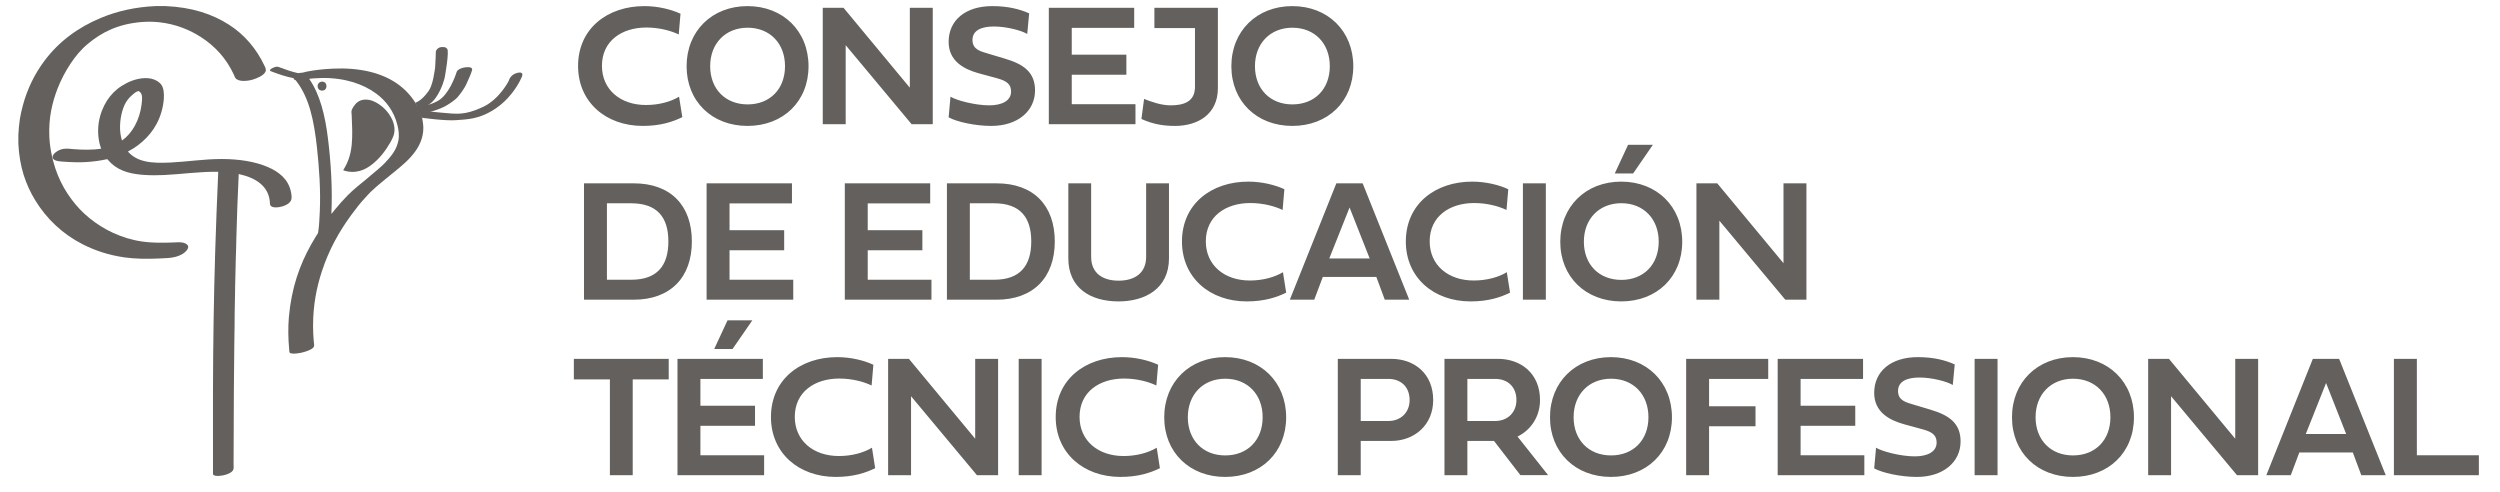
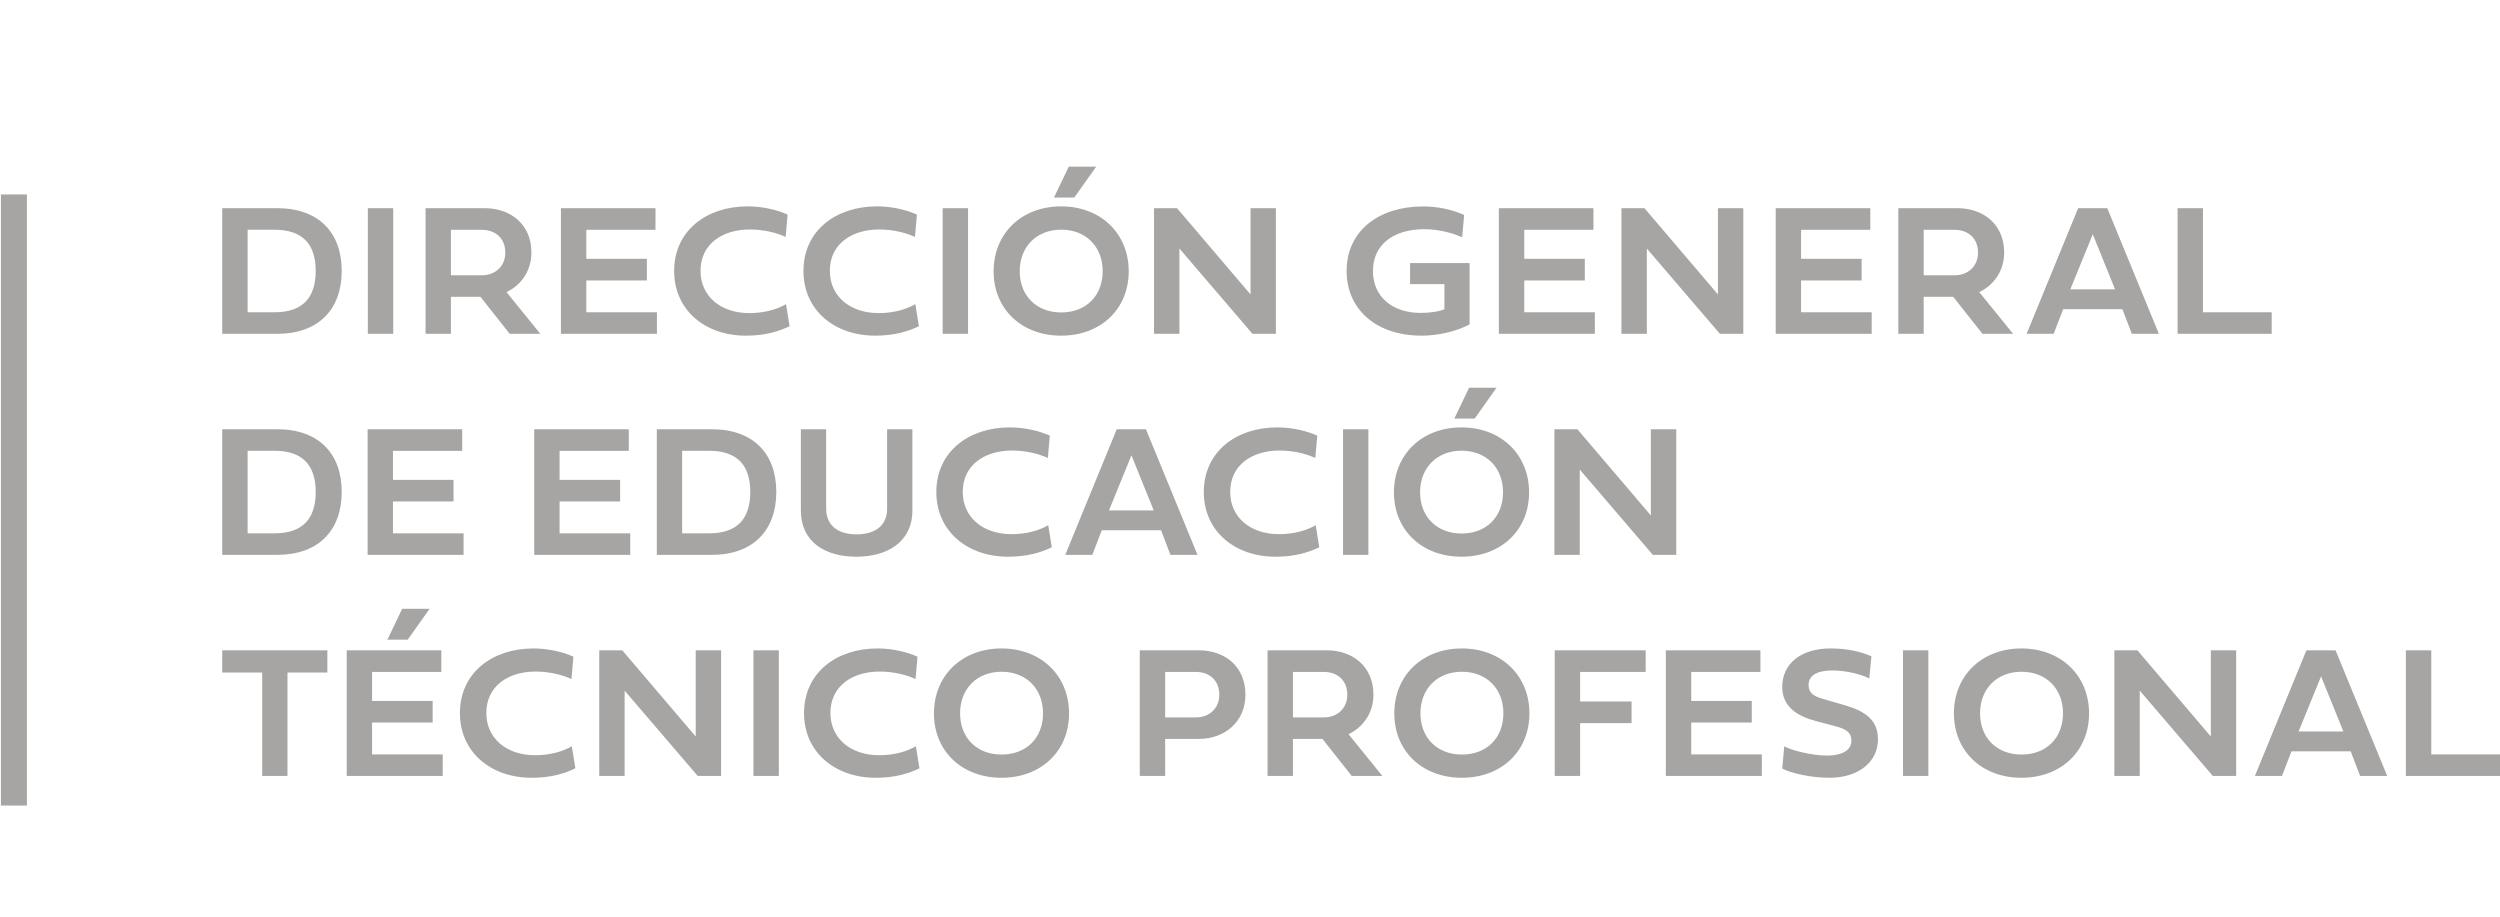
- <svg xmlns="http://www.w3.org/2000/svg" width="117px" height="23px" viewBox="0 0 117 23" version="1.1">
-   <g id="todas-las-pantallas" stroke="none" stroke-width="1" fill="none" fill-rule="evenodd">
-     <g id="Desktop---Home_" transform="translate(-906, -2334)" fill="#63605E">
-       <g id="Group-21" transform="translate(906, 2334)">
-         <g id="Group-12">
-           <path d="M28.543,22.24 L29.611,22.24 L29.611,17.757 L31.296,17.757 L31.296,16.794 L26.856,16.794 L26.856,17.757 L28.543,17.757 L28.543,22.24 Z M35.761,21.306 L32.779,21.306 L32.779,19.926 L35.335,19.926 L35.335,18.988 L32.779,18.988 L32.779,17.733 L35.701,17.733 L35.701,16.794 L31.706,16.794 L31.706,22.24 L35.761,22.24 L35.761,21.306 Z M35.208,14.993 L34.048,14.993 L33.425,16.333 L34.283,16.333 L35.208,14.993 Z M40.808,20.953 C40.419,21.189 39.866,21.342 39.259,21.342 C38.055,21.342 37.196,20.616 37.196,19.509 C37.196,18.342 38.126,17.716 39.278,17.716 C39.894,17.716 40.446,17.873 40.791,18.041 L40.874,17.071 C40.454,16.874 39.835,16.714 39.182,16.714 C37.462,16.714 36.081,17.757 36.081,19.517 C36.081,21.206 37.383,22.32 39.112,22.32 C39.937,22.32 40.501,22.132 40.958,21.912 L40.808,20.953 Z M42.637,18.543 L45.722,22.24 L46.711,22.24 L46.711,16.794 L45.639,16.794 L45.639,20.532 L42.537,16.794 L41.564,16.794 L41.564,22.24 L42.637,22.24 L42.637,18.543 Z M47.675,22.24 L48.747,22.24 L48.747,16.794 L47.675,16.794 L47.675,22.24 Z M54.134,20.953 C53.744,21.189 53.192,21.342 52.584,21.342 C51.38,21.342 50.523,20.616 50.523,19.509 C50.523,18.342 51.453,17.716 52.604,17.716 C53.219,17.716 53.772,17.873 54.117,18.041 L54.201,17.071 C53.78,16.874 53.16,16.714 52.509,16.714 C50.789,16.714 49.407,17.757 49.407,19.517 C49.407,21.206 50.709,22.32 52.438,22.32 C53.264,22.32 53.827,22.132 54.284,21.912 L54.134,20.953 Z M54.486,19.529 C54.486,21.174 55.677,22.32 57.337,22.32 C59.006,22.32 60.192,21.174 60.192,19.529 C60.192,17.885 59.006,16.714 57.337,16.714 C55.677,16.714 54.486,17.881 54.486,19.529 Z M55.59,19.525 C55.59,18.466 56.3,17.724 57.341,17.724 C58.39,17.724 59.092,18.466 59.092,19.525 C59.092,20.592 58.39,21.314 57.341,21.314 C56.3,21.314 55.59,20.592 55.59,19.525 Z M65.108,20.636 C66.195,20.636 67.073,19.89 67.073,18.723 C67.073,17.488 66.195,16.794 65.108,16.794 L62.609,16.794 L62.609,22.24 L63.682,22.24 L63.682,20.636 L65.108,20.636 Z M64.985,17.733 C65.544,17.733 65.97,18.09 65.97,18.723 C65.97,19.305 65.552,19.702 64.985,19.702 L63.682,19.702 L63.682,17.733 L64.985,17.733 Z M71.155,22.236 L72.451,22.236 L71.02,20.431 C71.636,20.131 72.073,19.509 72.073,18.719 C72.073,17.492 71.191,16.794 70.103,16.794 L67.601,16.794 L67.601,22.24 L68.673,22.24 L68.673,20.636 L69.92,20.636 L71.155,22.236 Z M69.98,17.733 C70.544,17.733 70.969,18.09 70.969,18.723 C70.969,19.305 70.552,19.702 69.98,19.702 L68.673,19.702 L68.673,17.733 L69.98,17.733 Z M72.54,19.529 C72.54,21.174 73.731,22.32 75.392,22.32 C77.06,22.32 78.247,21.174 78.247,19.529 C78.247,17.885 77.06,16.714 75.392,16.714 C73.731,16.714 72.54,17.881 72.54,19.529 Z M73.645,19.525 C73.645,18.466 74.355,17.724 75.396,17.724 C76.445,17.724 77.147,18.466 77.147,19.525 C77.147,20.592 76.445,21.314 75.396,21.314 C74.355,21.314 73.645,20.592 73.645,19.525 Z M79.985,19.95 L82.158,19.95 L82.158,19.012 L79.985,19.012 L79.985,17.733 L82.753,17.733 L82.753,16.794 L78.912,16.794 L78.912,22.24 L79.985,22.24 L79.985,19.95 Z M87.251,21.306 L84.268,21.306 L84.268,19.926 L86.826,19.926 L86.826,18.988 L84.268,18.988 L84.268,17.733 L87.191,17.733 L87.191,16.794 L83.195,16.794 L83.195,22.24 L87.251,22.24 L87.251,21.306 Z M89.753,16.714 C88.495,16.714 87.712,17.379 87.712,18.386 C87.712,19.293 88.435,19.669 89.122,19.858 L89.976,20.091 C90.432,20.215 90.634,20.367 90.634,20.712 C90.634,21.157 90.183,21.358 89.614,21.358 C88.942,21.358 88.065,21.121 87.799,20.953 L87.712,21.92 C88.086,22.128 88.947,22.32 89.71,22.32 C90.941,22.32 91.755,21.627 91.755,20.661 C91.755,19.826 91.246,19.441 90.357,19.176 L89.578,18.943 C89.209,18.831 88.828,18.751 88.828,18.298 C88.828,17.848 89.246,17.668 89.829,17.668 C90.408,17.668 91.108,17.848 91.39,18.017 L91.481,17.055 C91.052,16.862 90.508,16.714 89.753,16.714 Z M92.412,22.24 L93.485,22.24 L93.485,16.794 L92.412,16.794 L92.412,22.24 Z M94.161,19.529 C94.161,21.174 95.352,22.32 97.012,22.32 C98.68,22.32 99.869,21.174 99.869,19.529 C99.869,17.885 98.68,16.714 97.012,16.714 C95.352,16.714 94.161,17.881 94.161,19.529 Z M95.265,19.525 C95.265,18.466 95.976,17.724 97.016,17.724 C98.065,17.724 98.768,18.466 98.768,19.525 C98.768,20.592 98.065,21.314 97.016,21.314 C95.976,21.314 95.265,20.592 95.265,19.525 Z M101.606,18.543 L104.692,22.24 L105.681,22.24 L105.681,16.794 L104.609,16.794 L104.609,20.532 L101.507,16.794 L100.534,16.794 L100.534,22.24 L101.606,22.24 L101.606,18.543 Z M110.509,22.24 L111.653,22.24 L109.471,16.794 L108.241,16.794 L106.064,22.24 L107.208,22.24 L107.609,21.174 L110.111,21.174 L110.509,22.24 Z M108.86,17.925 L109.801,20.311 L107.911,20.311 L108.86,17.925 Z M116.011,21.306 L113.109,21.306 L113.109,16.794 L112.035,16.794 L112.035,22.24 L116.011,22.24 L116.011,21.306 Z" id="Fill-21" />
-           <path d="M27.331,8.58 L27.331,14.026 L29.655,14.026 C31.375,14.026 32.379,12.987 32.379,11.299 C32.379,9.622 31.395,8.58 29.655,8.58 L27.331,8.58 Z M29.54,13.092 L28.404,13.092 L28.404,9.514 L29.54,9.514 C30.747,9.514 31.28,10.159 31.28,11.299 C31.28,12.43 30.759,13.092 29.54,13.092 Z M37.124,13.092 L34.142,13.092 L34.142,11.712 L36.699,11.712 L36.699,10.774 L34.142,10.774 L34.142,9.518 L37.064,9.518 L37.064,8.58 L33.069,8.58 L33.069,14.026 L37.124,14.026 L37.124,13.092 Z M43.592,13.092 L40.61,13.092 L40.61,11.712 L43.167,11.712 L43.167,10.774 L40.61,10.774 L40.61,9.518 L43.533,9.518 L43.533,8.58 L39.537,8.58 L39.537,14.026 L43.592,14.026 L43.592,13.092 Z M44.316,8.58 L44.316,14.026 L46.639,14.026 C48.359,14.026 49.364,12.987 49.364,11.299 C49.364,9.622 48.378,8.58 46.639,8.58 L44.316,8.58 Z M46.524,13.092 L45.388,13.092 L45.388,9.514 L46.524,9.514 C47.732,9.514 48.263,10.159 48.263,11.299 C48.263,12.43 47.743,13.092 46.524,13.092 Z M49.998,12.093 C49.998,13.465 51.014,14.106 52.349,14.106 C53.584,14.106 54.708,13.513 54.708,12.093 L54.708,8.58 L53.639,8.58 L53.639,12.021 C53.639,12.766 53.123,13.135 52.349,13.135 C51.621,13.135 51.066,12.799 51.066,12.021 L51.066,8.58 L49.998,8.58 L49.998,12.093 Z M60.042,12.739 C59.653,12.975 59.101,13.128 58.493,13.128 C57.29,13.128 56.432,12.402 56.432,11.295 C56.432,10.128 57.361,9.502 58.513,9.502 C59.129,9.502 59.68,9.658 60.026,9.827 L60.109,8.856 C59.689,8.659 59.069,8.5 58.418,8.5 C56.698,8.5 55.316,9.542 55.316,11.302 C55.316,12.991 56.618,14.106 58.346,14.106 C59.172,14.106 59.736,13.918 60.193,13.697 L60.042,12.739 Z M64.808,14.026 L65.952,14.026 L63.772,8.58 L62.541,8.58 L60.364,14.026 L61.507,14.026 L61.908,12.959 L64.412,12.959 L64.808,14.026 Z M63.16,9.711 L64.101,12.097 L62.21,12.097 L63.16,9.711 Z M70.519,12.739 C70.131,12.975 69.578,13.128 68.97,13.128 C67.767,13.128 66.909,12.402 66.909,11.295 C66.909,10.128 67.838,9.502 68.991,9.502 C69.606,9.502 70.159,9.658 70.504,9.827 L70.587,8.856 C70.166,8.659 69.547,8.5 68.895,8.5 C67.175,8.5 65.793,9.542 65.793,11.302 C65.793,12.991 67.096,14.106 68.823,14.106 C69.65,14.106 70.214,13.918 70.67,13.697 L70.519,12.739 Z M71.272,14.026 L72.345,14.026 L72.345,8.58 L71.272,8.58 L71.272,14.026 Z M73.021,11.315 C73.021,12.959 74.212,14.106 75.873,14.106 C77.541,14.106 78.728,12.959 78.728,11.315 C78.728,9.67 77.541,8.5 75.873,8.5 C74.212,8.5 73.021,9.667 73.021,11.315 Z M74.125,11.311 C74.125,10.252 74.835,9.51 75.877,9.51 C76.925,9.51 77.628,10.252 77.628,11.311 C77.628,12.378 76.925,13.099 75.877,13.099 C74.835,13.099 74.125,12.378 74.125,11.311 Z M77.353,6.778 L76.194,6.778 L75.57,8.119 L76.429,8.119 L77.353,6.778 Z M80.466,10.328 L83.552,14.026 L84.541,14.026 L84.541,8.58 L83.468,8.58 L83.468,12.318 L80.367,8.58 L79.393,8.58 L79.393,14.026 L80.466,14.026 L80.466,10.328 Z" id="Fill-22" />
-           <path d="M31.78,4.525 C31.391,4.762 30.838,4.914 30.231,4.914 C29.027,4.914 28.171,4.188 28.171,3.081 C28.171,1.914 29.099,1.288 30.251,1.288 C30.866,1.288 31.419,1.445 31.764,1.613 L31.848,0.643 C31.426,0.446 30.807,0.286 30.156,0.286 C28.437,0.286 27.054,1.328 27.054,3.089 C27.054,4.777 28.356,5.893 30.084,5.893 C30.91,5.893 31.475,5.704 31.932,5.483 L31.78,4.525 Z M32.133,3.101 C32.133,4.745 33.323,5.893 34.983,5.893 C36.652,5.893 37.839,4.745 37.839,3.101 C37.839,1.457 36.652,0.286 34.983,0.286 C33.323,0.286 32.133,1.453 32.133,3.101 Z M33.236,3.097 C33.236,2.038 33.948,1.297 34.988,1.297 C36.036,1.297 36.739,2.038 36.739,3.097 C36.739,4.164 36.036,4.886 34.988,4.886 C33.948,4.886 33.236,4.164 33.236,3.097 Z M39.578,2.114 L42.663,5.812 L43.653,5.812 L43.653,0.366 L42.58,0.366 L42.58,4.104 L39.478,0.366 L38.505,0.366 L38.505,5.812 L39.578,5.812 L39.578,2.114 Z M46.437,0.286 C45.178,0.286 44.396,0.952 44.396,1.958 C44.396,2.864 45.119,3.241 45.806,3.43 L46.66,3.662 C47.116,3.787 47.318,3.94 47.318,4.285 C47.318,4.729 46.867,4.93 46.298,4.93 C45.627,4.93 44.749,4.693 44.483,4.525 L44.396,5.491 C44.77,5.7 45.631,5.893 46.394,5.893 C47.625,5.893 48.44,5.199 48.44,4.232 C48.44,3.398 47.93,3.013 47.041,2.748 L46.262,2.515 C45.893,2.404 45.512,2.323 45.512,1.87 C45.512,1.42 45.93,1.24 46.513,1.24 C47.093,1.24 47.792,1.42 48.074,1.589 L48.165,0.626 C47.736,0.434 47.192,0.286 46.437,0.286 Z M53.14,4.878 L50.158,4.878 L50.158,3.498 L52.714,3.498 L52.714,2.56 L50.158,2.56 L50.158,1.304 L53.08,1.304 L53.08,0.366 L49.085,0.366 L49.085,5.812 L53.14,5.812 L53.14,4.878 Z M53.419,5.568 C53.984,5.824 54.472,5.893 54.995,5.893 C56.017,5.893 56.997,5.38 56.997,4.124 L56.997,0.366 L54.026,0.366 L54.026,1.312 L55.925,1.312 L55.925,4.064 C55.925,4.777 55.377,4.93 54.781,4.93 C54.337,4.93 53.861,4.757 53.543,4.63 L53.419,5.568 Z M57.628,3.101 C57.628,4.745 58.819,5.893 60.479,5.893 C62.148,5.893 63.334,4.745 63.334,3.101 C63.334,1.457 62.148,0.286 60.479,0.286 C58.819,0.286 57.628,1.453 57.628,3.101 Z M58.732,3.097 C58.732,2.038 59.443,1.297 60.483,1.297 C61.532,1.297 62.235,2.038 62.235,3.097 C62.235,4.164 61.532,4.886 60.483,4.886 C59.443,4.886 58.732,4.164 58.732,3.097 Z" id="Fill-23" />
-           <path d="M19.68,5.392 L20.171,5.226 C20.171,5.226 20.59,5.106 20.814,4.983 C20.961,4.903 21.285,4.699 21.42,4.541 C21.528,4.413 21.733,4.158 21.848,3.887 C21.964,3.617 22.025,3.508 22.088,3.302 C22.153,3.095 21.836,3.145 21.733,3.157 C21.631,3.17 21.409,3.247 21.373,3.363 C21.299,3.606 20.989,4.441 20.501,4.716 C19.966,5.018 19.706,4.899 19.496,4.957 C19.485,4.961 19.68,5.392 19.68,5.392" id="Fill-39" />
-           <path d="M19.74,5.511 C19.74,5.511 20.863,5.667 21.357,5.623 C21.85,5.58 22.443,5.604 23.25,5.04 C24.057,4.475 24.4,3.644 24.4,3.644 C24.4,3.644 24.583,3.332 24.229,3.406 C23.875,3.479 23.81,3.784 23.81,3.784 C23.81,3.784 23.381,4.642 22.601,5.006 C21.745,5.406 21.374,5.336 20.672,5.274 C20.294,5.24 20.17,5.225 20.17,5.225 L19.55,5.109 L19.662,5.356 L19.74,5.511 Z" id="Fill-40" />
-           <path d="M19.438,4.804 C19.438,4.804 19.702,4.756 20.06,4.258 C20.27,3.965 20.345,3.269 20.364,3.16 C20.375,3.103 20.398,2.403 20.398,2.403 C20.398,2.403 20.459,2.176 20.752,2.203 C20.86,2.213 20.854,2.219 20.924,2.281 C21.041,2.382 20.816,3.613 20.816,3.613 C20.816,3.613 20.711,4.122 20.396,4.571 C20.055,5.057 19.549,5.108 19.549,5.108 L19.438,4.804 Z" id="Fill-41" />
-           <path d="M7.294,0.284 L7.738,0.284 C8.979,0.338 9.924,0.651 10.713,1.154 C11.428,1.61 12.005,2.273 12.386,3.096 C12.429,3.189 12.467,3.266 12.423,3.357 C12.373,3.46 12.266,3.535 12.158,3.591 C12.052,3.648 11.926,3.699 11.806,3.732 C11.557,3.801 11.152,3.837 11.014,3.648 C10.983,3.603 10.969,3.546 10.944,3.493 C10.594,2.744 10.081,2.171 9.402,1.734 C8.884,1.401 8.237,1.127 7.456,1.042 C7.195,1.013 6.907,1.008 6.618,1.032 C5.521,1.124 4.768,1.508 4.116,2.048 C3.796,2.312 3.531,2.632 3.295,2.988 C3.06,3.345 2.859,3.723 2.693,4.148 C2.448,4.78 2.268,5.517 2.309,6.399 C2.321,6.665 2.357,6.935 2.407,7.185 C2.599,8.165 3.006,8.937 3.542,9.575 C3.808,9.894 4.123,10.176 4.463,10.417 C4.808,10.663 5.184,10.868 5.607,11.03 C6.027,11.192 6.498,11.308 7.048,11.344 C7.43,11.369 7.921,11.359 8.322,11.339 C8.461,11.333 8.589,11.348 8.688,11.4 C8.731,11.422 8.813,11.484 8.809,11.555 C8.805,11.606 8.783,11.654 8.758,11.69 C8.638,11.857 8.444,11.957 8.225,12.018 C8.001,12.08 7.74,12.083 7.452,12.097 C6.898,12.124 6.311,12.115 5.825,12.046 C5.079,11.939 4.442,11.723 3.87,11.433 C2.933,10.957 2.178,10.243 1.647,9.37 C1.206,8.644 0.913,7.824 0.859,6.722 L0.859,6.309 C0.873,6.061 0.894,5.814 0.928,5.585 C0.962,5.362 1.012,5.151 1.067,4.944 C1.282,4.134 1.645,3.425 2.082,2.843 C2.752,1.952 3.634,1.288 4.737,0.831 C5.477,0.524 6.326,0.326 7.294,0.284" id="Fill-42" />
-           <path d="M13.618,8.986 C13.493,8.372 13.038,8.036 12.544,7.821 C11.946,7.561 11.184,7.442 10.371,7.442 C9.539,7.442 8.779,7.567 7.985,7.606 C7.563,7.626 7.145,7.629 6.794,7.549 C6.473,7.477 6.204,7.332 6.021,7.129 C6.013,7.12 5.985,7.105 5.997,7.086 C6.161,7.003 6.312,6.904 6.457,6.797 C7.024,6.37 7.464,5.784 7.624,4.953 C7.664,4.739 7.69,4.494 7.656,4.256 C7.624,4.031 7.527,3.898 7.364,3.797 C7.206,3.7 7.009,3.643 6.753,3.657 C6.349,3.678 5.989,3.835 5.701,4.017 C5.416,4.197 5.18,4.436 5.001,4.719 C4.828,4.993 4.684,5.337 4.621,5.739 C4.555,6.172 4.607,6.636 4.737,6.956 C4.35,7.024 3.859,7.014 3.43,6.979 C3.325,6.97 3.213,6.955 3.106,6.956 C2.892,6.956 2.72,7.031 2.592,7.138 C2.532,7.188 2.458,7.268 2.462,7.358 C2.472,7.549 2.821,7.554 3.009,7.568 C3.348,7.593 3.717,7.605 4.056,7.583 C4.407,7.559 4.726,7.514 5.019,7.447 C5.085,7.51 5.139,7.582 5.205,7.643 C5.408,7.831 5.652,7.966 5.946,8.055 C6.431,8.2 7.071,8.22 7.693,8.191 C8.547,8.15 9.328,8.025 10.213,8.041 C9.975,13.455 9.955,16.552 9.968,22.204 C10.05,22.319 10.379,22.265 10.505,22.232 C10.675,22.188 10.834,22.12 10.904,22.008 C10.914,21.991 10.923,21.974 10.927,21.956 C10.941,21.888 10.931,21.793 10.931,21.704 C10.931,19.712 10.945,20.277 10.945,18.306 C10.945,17.613 10.964,16.926 10.964,16.247 C10.964,15.906 10.979,15.564 10.979,15.222 C10.979,14.881 10.982,14.537 10.991,14.198 C10.996,14.028 10.996,13.857 11.001,13.687 C11.005,13.516 11.002,13.347 11.01,13.178 C11.026,12.837 11.018,12.499 11.033,12.163 C11.048,11.825 11.053,11.488 11.061,11.152 C11.085,10.141 11.127,9.132 11.172,8.144 C11.583,8.236 11.923,8.371 12.182,8.588 C12.414,8.781 12.588,9.049 12.627,9.421 C12.633,9.474 12.626,9.538 12.645,9.589 C12.713,9.761 13.058,9.708 13.229,9.655 C13.402,9.601 13.562,9.511 13.623,9.37 C13.667,9.268 13.643,9.105 13.618,8.986 M5.71,6.577 C5.565,6.143 5.607,5.6 5.724,5.196 C5.786,4.983 5.86,4.82 5.979,4.663 C6.034,4.59 6.098,4.524 6.169,4.462 C6.24,4.4 6.314,4.333 6.391,4.293 C6.42,4.279 6.45,4.275 6.474,4.26 C6.579,4.295 6.636,4.396 6.646,4.522 C6.655,4.644 6.641,4.771 6.627,4.883 C6.537,5.627 6.178,6.249 5.71,6.577" id="Fill-43" />
-           <path d="M15.064,3.821 C14.909,3.828 14.818,3.983 14.888,4.134 C14.949,4.268 15.191,4.288 15.258,4.13 C15.282,4.075 15.293,3.983 15.244,3.905 C15.215,3.858 15.158,3.817 15.064,3.821" id="Fill-44" />
-           <path d="M18.459,5.987 C18.433,5.714 18.33,5.518 18.2,5.331 C18.075,5.153 17.923,5.006 17.742,4.883 C17.575,4.769 17.337,4.641 17.051,4.663 C16.823,4.68 16.662,4.812 16.56,4.967 C16.523,5.023 16.457,5.132 16.449,5.201 C16.442,5.259 16.456,5.327 16.459,5.392 C16.478,5.84 16.504,6.316 16.462,6.754 C16.413,7.277 16.27,7.633 16.06,7.966 C16.315,8.064 16.601,8.063 16.839,7.999 C17.074,7.934 17.273,7.807 17.431,7.68 C17.764,7.415 18.044,7.053 18.256,6.684 C18.371,6.482 18.487,6.272 18.459,5.987" id="Fill-45" />
-           <path d="M19.762,5.547 C19.786,5.695 19.811,5.842 19.812,5.987 C19.813,6.452 19.624,6.823 19.427,7.096 C19.15,7.481 18.773,7.784 18.418,8.073 C18.047,8.376 17.678,8.665 17.343,8.985 C17.26,9.066 17.183,9.156 17.102,9.243 C16.863,9.498 16.646,9.776 16.435,10.066 C15.874,10.835 15.397,11.679 15.069,12.682 C14.823,13.427 14.651,14.26 14.651,15.26 C14.651,15.498 14.665,15.745 14.684,15.975 C14.69,16.05 14.711,16.131 14.698,16.2 C14.682,16.28 14.567,16.345 14.485,16.382 C14.397,16.423 14.297,16.456 14.206,16.481 C14.118,16.505 14.014,16.529 13.886,16.541 C13.786,16.552 13.602,16.56 13.558,16.504 C13.536,16.477 13.536,16.374 13.53,16.307 C13.486,15.849 13.479,15.284 13.521,14.824 C13.644,13.463 14.026,12.4 14.558,11.447 C14.634,11.312 14.719,11.168 14.804,11.03 C14.833,10.984 14.88,10.929 14.888,10.885 C14.936,10.579 14.951,10.249 14.966,9.917 C15.013,8.888 14.936,7.858 14.837,6.932 C14.768,6.298 14.677,5.696 14.522,5.154 C14.379,4.658 14.173,4.197 13.891,3.825 C13.872,3.8 13.853,3.77 13.836,3.755 C13.816,3.737 13.78,3.736 13.762,3.717 C13.742,3.698 13.751,3.681 13.739,3.657 C13.387,3.592 13.07,3.481 12.751,3.362 C12.708,3.346 12.64,3.324 12.636,3.297 C12.628,3.245 12.713,3.202 12.761,3.18 C12.839,3.143 12.906,3.116 12.993,3.124 C13.028,3.127 13.071,3.146 13.114,3.161 C13.363,3.254 13.664,3.362 13.947,3.423 C13.973,3.428 14.014,3.414 14.059,3.409 C14.094,3.404 14.133,3.406 14.165,3.399 C14.227,3.388 14.29,3.365 14.351,3.353 C14.74,3.274 15.152,3.233 15.587,3.212 C16.18,3.184 16.752,3.228 17.268,3.348 C18.261,3.58 18.992,4.081 19.46,4.841 C19.683,5.36 19.65,5.191 19.762,5.547 M15.689,9.79 C15.877,9.564 16.068,9.347 16.273,9.14 C16.541,8.868 16.848,8.627 17.153,8.377 C17.3,8.256 17.449,8.131 17.597,8.003 C17.743,7.876 17.897,7.752 18.028,7.61 C18.291,7.328 18.56,7.023 18.644,6.581 C18.693,6.33 18.654,6.071 18.599,5.851 C18.434,5.196 18.061,4.714 17.603,4.377 C17.286,4.145 16.923,3.966 16.5,3.839 C16.292,3.777 16.072,3.727 15.823,3.694 C15.597,3.664 15.284,3.64 15.036,3.652 C14.833,3.662 14.66,3.661 14.47,3.69 C14.971,4.408 15.218,5.401 15.35,6.497 C15.485,7.593 15.565,8.799 15.508,10.01 C15.577,9.944 15.629,9.863 15.689,9.79" id="Fill-46" />
-         </g>
-       </g>
+ <svg xmlns="http://www.w3.org/2000/svg" width="90" height="33" viewBox="0 0 90 33">
+   <defs>
+     <filter id="cetp-a">
+       <feColorMatrix in="SourceGraphic" values="0 0 0 0 0.388 0 0 0 0 0.376 0 0 0 0 0.369 0 0 0 1 0" />
+     </filter>
+   </defs>
+   <g fill="none" fill-rule="evenodd" filter="url(#cetp-a)">
+     <g transform="translate(0 6)">
+       <polygon fill="#00A3DA" points=".033 23 .968 23 .968 1 .033 1" />
+       <path fill="#1A1919" d="M90,21.933 L90,21.158 L87.526,21.158 L87.526,17.411 L86.612,17.411 L86.612,21.933 L90,21.933 Z M84.964,21.933 L85.939,21.933 L84.08,17.411 L83.031,17.411 L81.176,21.933 L82.151,21.933 L82.493,21.047 L84.625,21.047 L84.964,21.933 Z M84.361,20.332 L82.75,20.332 L83.559,18.35 L84.361,20.332 Z M78.393,6.018 L81.781,6.018 L81.781,5.242 L79.307,5.242 L79.307,1.495 L78.393,1.495 L78.393,6.018 Z M76.746,6.018 L77.72,6.018 L75.862,1.495 L74.813,1.495 L72.958,6.018 L73.932,6.018 L74.274,5.132 L76.407,5.132 L76.746,6.018 Z M76.143,4.416 L74.532,4.416 L75.34,2.434 L76.143,4.416 Z M72.771,17.344 C71.356,17.344 70.341,18.313 70.341,19.682 C70.341,21.048 71.356,22 72.771,22 C74.193,22 75.206,21.048 75.206,19.682 C75.206,18.317 74.193,17.344 72.771,17.344 L72.771,17.344 Z M74.268,19.679 C74.268,20.565 73.669,21.164 72.775,21.164 C71.888,21.164 71.282,20.565 71.282,19.679 C71.282,18.799 71.888,18.183 72.775,18.183 C73.669,18.183 74.268,18.799 74.268,19.679 L74.268,19.679 Z M72.472,6.018 L71.253,4.516 C71.778,4.266 72.15,3.75 72.15,3.094 C72.15,2.074 71.399,1.495 70.471,1.495 L68.339,1.495 L68.339,6.018 L69.253,6.018 L69.253,4.685 L70.316,4.685 L71.369,6.018 L72.472,6.018 Z M71.209,3.097 C71.209,3.58 70.854,3.91 70.366,3.91 L69.253,3.91 L69.253,2.274 L70.366,2.274 C70.847,2.274 71.209,2.571 71.209,3.097 L71.209,3.097 Z M67.606,20.621 C67.606,19.929 67.172,19.609 66.414,19.389 L65.751,19.196 C65.436,19.103 65.11,19.036 65.11,18.659 C65.11,18.286 65.466,18.136 65.964,18.136 C66.458,18.136 67.054,18.286 67.294,18.427 L67.371,17.627 C67.006,17.468 66.542,17.344 65.899,17.344 C64.826,17.344 64.16,17.897 64.16,18.733 C64.16,19.485 64.775,19.799 65.361,19.955 L66.089,20.148 C66.479,20.252 66.651,20.378 66.651,20.665 C66.651,21.034 66.265,21.201 65.781,21.201 C65.208,21.201 64.461,21.004 64.234,20.865 L64.16,21.667 C64.478,21.84 65.212,22 65.862,22 C66.911,22 67.606,21.424 67.606,20.621 L67.606,20.621 Z M63.926,6.018 L67.381,6.018 L67.381,5.242 L64.839,5.242 L64.839,4.096 L67.019,4.096 L67.019,3.317 L64.839,3.317 L64.839,2.274 L67.331,2.274 L67.331,1.495 L63.926,1.495 L63.926,6.018 Z M59.97,21.933 L63.426,21.933 L63.426,21.158 L60.884,21.158 L60.884,20.011 L63.064,20.011 L63.064,19.233 L60.884,19.233 L60.884,18.19 L63.375,18.19 L63.375,17.411 L59.97,17.411 L59.97,21.933 Z M61.917,6.018 L62.759,6.018 L62.759,1.495 L61.846,1.495 L61.846,4.599 L59.201,1.495 L58.372,1.495 L58.372,6.018 L59.286,6.018 L59.286,2.947 L61.917,6.018 Z M53.959,6.018 L57.415,6.018 L57.415,5.242 L54.873,5.242 L54.873,4.096 L57.053,4.096 L57.053,3.317 L54.873,3.317 L54.873,2.274 L57.364,2.274 L57.364,1.495 L53.959,1.495 L53.959,6.018 Z M53.087,9.07 L53.876,7.958 L52.887,7.958 L52.355,9.07 L53.087,9.07 Z M51.183,6.084 C51.761,6.084 52.438,5.931 52.905,5.678 L52.905,3.47 L50.763,3.47 L50.763,4.229 L51.999,4.229 L51.999,5.132 C51.792,5.226 51.423,5.265 51.145,5.265 C50.116,5.265 49.426,4.672 49.426,3.757 C49.426,2.774 50.208,2.251 51.274,2.251 C51.904,2.251 52.435,2.451 52.638,2.54 L52.709,1.739 C52.259,1.535 51.744,1.432 51.223,1.432 C49.672,1.432 48.478,2.284 48.478,3.757 C48.478,5.116 49.517,6.084 51.183,6.084 L51.183,6.084 Z M48.349,13.975 L49.262,13.975 L49.262,9.453 L48.349,9.453 L48.349,13.975 Z M47.765,17.411 L45.632,17.411 L45.632,21.933 L46.546,21.933 L46.546,20.601 L47.609,20.601 L48.662,21.933 L49.765,21.933 L48.547,20.431 C49.071,20.182 49.444,19.666 49.444,19.009 C49.444,17.99 48.693,17.411 47.765,17.411 L47.765,17.411 Z M48.503,19.012 C48.503,19.496 48.148,19.826 47.66,19.826 L46.546,19.826 L46.546,18.19 L47.66,18.19 C48.141,18.19 48.503,18.486 48.503,19.012 L48.503,19.012 Z M44.287,11.708 C44.287,10.739 45.079,10.219 46.062,10.219 C46.586,10.219 47.057,10.349 47.351,10.488 L47.422,9.683 C47.063,9.52 46.535,9.386 45.98,9.386 C44.514,9.386 43.337,10.252 43.337,11.715 C43.337,13.117 44.447,14.042 45.919,14.042 C46.623,14.042 47.104,13.886 47.493,13.703 L47.365,12.907 C47.033,13.103 46.562,13.23 46.045,13.23 C45.019,13.23 44.287,12.627 44.287,11.708 L44.287,11.708 Z M45.089,6.018 L45.932,6.018 L45.932,1.495 L45.019,1.495 L45.019,4.599 L42.374,1.495 L41.545,1.495 L41.545,6.018 L42.459,6.018 L42.459,2.947 L45.089,6.018 Z M43.111,13.975 L41.253,9.453 L40.203,9.453 L38.349,13.975 L39.323,13.975 L39.665,13.089 L41.798,13.089 L42.136,13.975 L43.111,13.975 Z M41.534,12.374 L39.923,12.374 L40.732,10.392 L41.534,12.374 Z M40.634,3.767 C40.634,2.401 39.622,1.429 38.2,1.429 C36.785,1.429 35.77,2.397 35.77,3.767 C35.77,5.132 36.785,6.084 38.2,6.084 C39.622,6.084 40.634,5.132 40.634,3.767 L40.634,3.767 Z M39.696,3.763 C39.696,4.649 39.097,5.248 38.203,5.248 C37.317,5.248 36.71,4.649 36.71,3.763 C36.71,2.884 37.317,2.268 38.203,2.268 C39.097,2.268 39.696,2.884 39.696,3.763 L39.696,3.763 Z M38.674,1.112 L39.463,0 L38.475,0 L37.943,1.112 L38.674,1.112 Z M33.936,6.018 L34.85,6.018 L34.85,1.495 L33.936,1.495 L33.936,6.018 Z M33.708,11.715 C33.708,13.117 34.818,14.042 36.291,14.042 C36.995,14.042 37.475,13.886 37.865,13.703 L37.737,12.907 C37.405,13.103 36.934,13.23 36.416,13.23 C35.39,13.23 34.659,12.627 34.659,11.708 C34.659,10.739 35.451,10.219 36.433,10.219 C36.958,10.219 37.428,10.349 37.723,10.488 L37.794,9.683 C37.435,9.52 36.907,9.386 36.351,9.386 C34.886,9.386 33.708,10.252 33.708,11.715 L33.708,11.715 Z M33.622,19.682 C33.622,21.048 34.637,22 36.053,22 C37.474,22 38.486,21.048 38.486,19.682 C38.486,18.317 37.474,17.344 36.053,17.344 C34.637,17.344 33.622,18.313 33.622,19.682 L33.622,19.682 Z M34.563,19.679 C34.563,18.799 35.168,18.183 36.056,18.183 C36.949,18.183 37.549,18.799 37.549,19.679 C37.549,20.565 36.949,21.164 36.056,21.164 C35.168,21.164 34.563,20.565 34.563,19.679 L34.563,19.679 Z M31.527,22 C32.231,22 32.712,21.844 33.101,21.66 L32.972,20.865 C32.641,21.061 32.17,21.188 31.652,21.188 C30.626,21.188 29.895,20.585 29.895,19.666 C29.895,18.696 30.687,18.176 31.669,18.176 C32.194,18.176 32.664,18.307 32.959,18.446 L33.03,17.641 C32.671,17.478 32.143,17.344 31.588,17.344 C30.122,17.344 28.945,18.21 28.945,19.673 C28.945,21.075 30.054,22 31.527,22 L31.527,22 Z M29.874,3.75 C29.874,2.781 30.667,2.261 31.649,2.261 C32.173,2.261 32.644,2.391 32.938,2.531 L33.01,1.725 C32.651,1.562 32.122,1.429 31.568,1.429 C30.102,1.429 28.924,2.294 28.924,3.757 C28.924,5.159 30.034,6.084 31.507,6.084 C32.211,6.084 32.692,5.928 33.081,5.745 L32.952,4.949 C32.62,5.145 32.149,5.272 31.632,5.272 C30.606,5.272 29.874,4.669 29.874,3.75 L29.874,3.75 Z M29.742,9.453 L28.831,9.453 L28.831,12.37 C28.831,13.509 29.697,14.042 30.835,14.042 C31.888,14.042 32.846,13.55 32.846,12.37 L32.846,9.453 L31.936,9.453 L31.936,12.31 C31.936,12.93 31.495,13.237 30.835,13.237 C30.216,13.237 29.742,12.957 29.742,12.31 L29.742,9.453 Z M25.219,3.75 C25.219,2.781 26.011,2.261 26.993,2.261 C27.518,2.261 27.989,2.391 28.283,2.531 L28.354,1.725 C27.996,1.562 27.467,1.429 26.912,1.429 C25.447,1.429 24.269,2.294 24.269,3.757 C24.269,5.159 25.379,6.084 26.851,6.084 C27.555,6.084 28.036,5.928 28.425,5.745 L28.297,4.949 C27.965,5.145 27.494,5.272 26.976,5.272 C25.95,5.272 25.219,4.669 25.219,3.75 L25.219,3.75 Z M20.193,6.018 L23.649,6.018 L23.649,5.242 L21.107,5.242 L21.107,4.096 L23.287,4.096 L23.287,3.317 L21.107,3.317 L21.107,2.274 L23.598,2.274 L23.598,1.495 L20.193,1.495 L20.193,6.018 Z M19.453,6.018 L18.235,4.516 C18.759,4.266 19.131,3.75 19.131,3.094 C19.131,2.074 18.38,1.495 17.452,1.495 L15.32,1.495 L15.32,6.018 L16.233,6.018 L16.233,4.685 L17.296,4.685 L18.349,6.018 L19.453,6.018 Z M18.191,3.097 C18.191,3.58 17.835,3.91 17.347,3.91 L16.233,3.91 L16.233,2.274 L17.347,2.274 C17.828,2.274 18.191,2.571 18.191,3.097 L18.191,3.097 Z M13.242,6.018 L14.156,6.018 L14.156,1.495 L13.242,1.495 L13.242,6.018 Z M16.639,9.453 L13.234,9.453 L13.234,13.975 L16.689,13.975 L16.689,13.2 L14.147,13.2 L14.147,12.053 L16.327,12.053 L16.327,11.275 L14.147,11.275 L14.147,10.232 L16.639,10.232 L16.639,9.453 Z M13.947,17.027 L14.678,17.027 L15.467,15.916 L14.479,15.916 L13.947,17.027 Z M15.887,17.411 L12.482,17.411 L12.482,21.933 L15.938,21.933 L15.938,21.158 L13.395,21.158 L13.395,20.011 L15.575,20.011 L15.575,19.233 L13.395,19.233 L13.395,18.19 L15.887,18.19 L15.887,17.411 Z M12.302,11.711 C12.302,10.319 11.463,9.453 9.981,9.453 L8,9.453 L8,13.975 L9.981,13.975 C11.446,13.975 12.302,13.113 12.302,11.711 L12.302,11.711 Z M11.365,11.711 C11.365,12.65 10.921,13.2 9.882,13.2 L8.914,13.2 L8.914,10.228 L9.882,10.228 C10.911,10.228 11.365,10.765 11.365,11.711 L11.365,11.711 Z M12.302,3.753 C12.302,2.361 11.463,1.495 9.981,1.495 L8,1.495 L8,6.018 L9.981,6.018 C11.446,6.018 12.302,5.155 12.302,3.753 L12.302,3.753 Z M11.365,3.753 C11.365,4.692 10.921,5.242 9.882,5.242 L8.914,5.242 L8.914,2.271 L9.882,2.271 C10.911,2.271 11.365,2.807 11.365,3.753 L11.365,3.753 Z M11.785,17.411 L8,17.411 L8,18.21 L9.439,18.21 L9.439,21.933 L10.349,21.933 L10.349,18.21 L11.785,18.21 L11.785,17.411 Z M16.557,19.673 C16.557,21.075 17.667,22 19.14,22 C19.844,22 20.325,21.844 20.714,21.66 L20.585,20.865 C20.254,21.061 19.783,21.188 19.265,21.188 C18.239,21.188 17.508,20.585 17.508,19.666 C17.508,18.696 18.3,18.176 19.282,18.176 C19.806,18.176 20.277,18.307 20.572,18.446 L20.643,17.641 C20.284,17.478 19.756,17.344 19.201,17.344 C17.735,17.344 16.557,18.21 16.557,19.673 L16.557,19.673 Z M20.145,13.2 L20.145,12.053 L22.325,12.053 L22.325,11.275 L20.145,11.275 L20.145,10.232 L22.637,10.232 L22.637,9.453 L19.232,9.453 L19.232,13.975 L22.688,13.975 L22.688,13.2 L20.145,13.2 Z M22.402,17.411 L21.573,17.411 L21.573,21.933 L22.486,21.933 L22.486,18.863 L25.117,21.933 L25.96,21.933 L25.96,17.411 L25.046,17.411 L25.046,20.515 L22.402,17.411 Z M25.625,13.975 C27.091,13.975 27.947,13.113 27.947,11.711 C27.947,10.319 27.108,9.453 25.625,9.453 L23.645,9.453 L23.645,13.975 L25.625,13.975 Z M25.527,13.2 L24.558,13.2 L24.558,10.228 L25.527,10.228 C26.556,10.228 27.01,10.765 27.01,11.711 C27.01,12.65 26.567,13.2 25.527,13.2 L25.527,13.2 Z M27.124,21.933 L28.038,21.933 L28.038,17.411 L27.124,17.411 L27.124,21.933 Z M43.161,17.411 L41.032,17.411 L41.032,21.933 L41.946,21.933 L41.946,20.601 L43.161,20.601 C44.089,20.601 44.836,19.982 44.836,19.012 C44.836,17.987 44.089,17.411 43.161,17.411 L43.161,17.411 Z M43.056,18.19 C43.533,18.19 43.895,18.486 43.895,19.012 C43.895,19.496 43.54,19.826 43.056,19.826 L41.946,19.826 L41.946,18.19 L43.056,18.19 Z M50.182,11.725 C50.182,13.09 51.197,14.042 52.612,14.042 C54.035,14.042 55.047,13.09 55.047,11.725 C55.047,10.359 54.035,9.386 52.612,9.386 C51.197,9.386 50.182,10.355 50.182,11.725 L50.182,11.725 Z M51.123,11.721 C51.123,10.842 51.729,10.225 52.616,10.225 C53.51,10.225 54.109,10.842 54.109,11.721 C54.109,12.607 53.51,13.206 52.616,13.206 C51.729,13.206 51.123,12.607 51.123,11.721 L51.123,11.721 Z M50.195,19.682 C50.195,21.048 51.21,22 52.626,22 C54.048,22 55.059,21.048 55.059,19.682 C55.059,18.317 54.048,17.344 52.626,17.344 C51.21,17.344 50.195,18.313 50.195,19.682 L50.195,19.682 Z M51.136,19.679 C51.136,18.799 51.742,18.183 52.629,18.183 C53.522,18.183 54.122,18.799 54.122,19.679 C54.122,20.565 53.522,21.164 52.629,21.164 C51.742,21.164 51.136,20.565 51.136,19.679 L51.136,19.679 Z M56.787,9.453 L55.958,9.453 L55.958,13.975 L56.872,13.975 L56.872,10.905 L59.502,13.975 L60.344,13.975 L60.344,9.453 L59.431,9.453 L59.431,12.557 L56.787,9.453 Z M59.244,17.411 L55.97,17.411 L55.97,21.933 L56.884,21.933 L56.884,20.032 L58.736,20.032 L58.736,19.253 L56.884,19.253 L56.884,18.19 L59.244,18.19 L59.244,17.411 Z M68.508,21.933 L69.421,21.933 L69.421,17.411 L68.508,17.411 L68.508,21.933 Z M76.946,17.411 L76.117,17.411 L76.117,21.933 L77.031,21.933 L77.031,18.863 L79.661,21.933 L80.503,21.933 L80.503,17.411 L79.59,17.411 L79.59,20.515 L76.946,17.411 Z" />
    </g>
  </g>
</svg>
